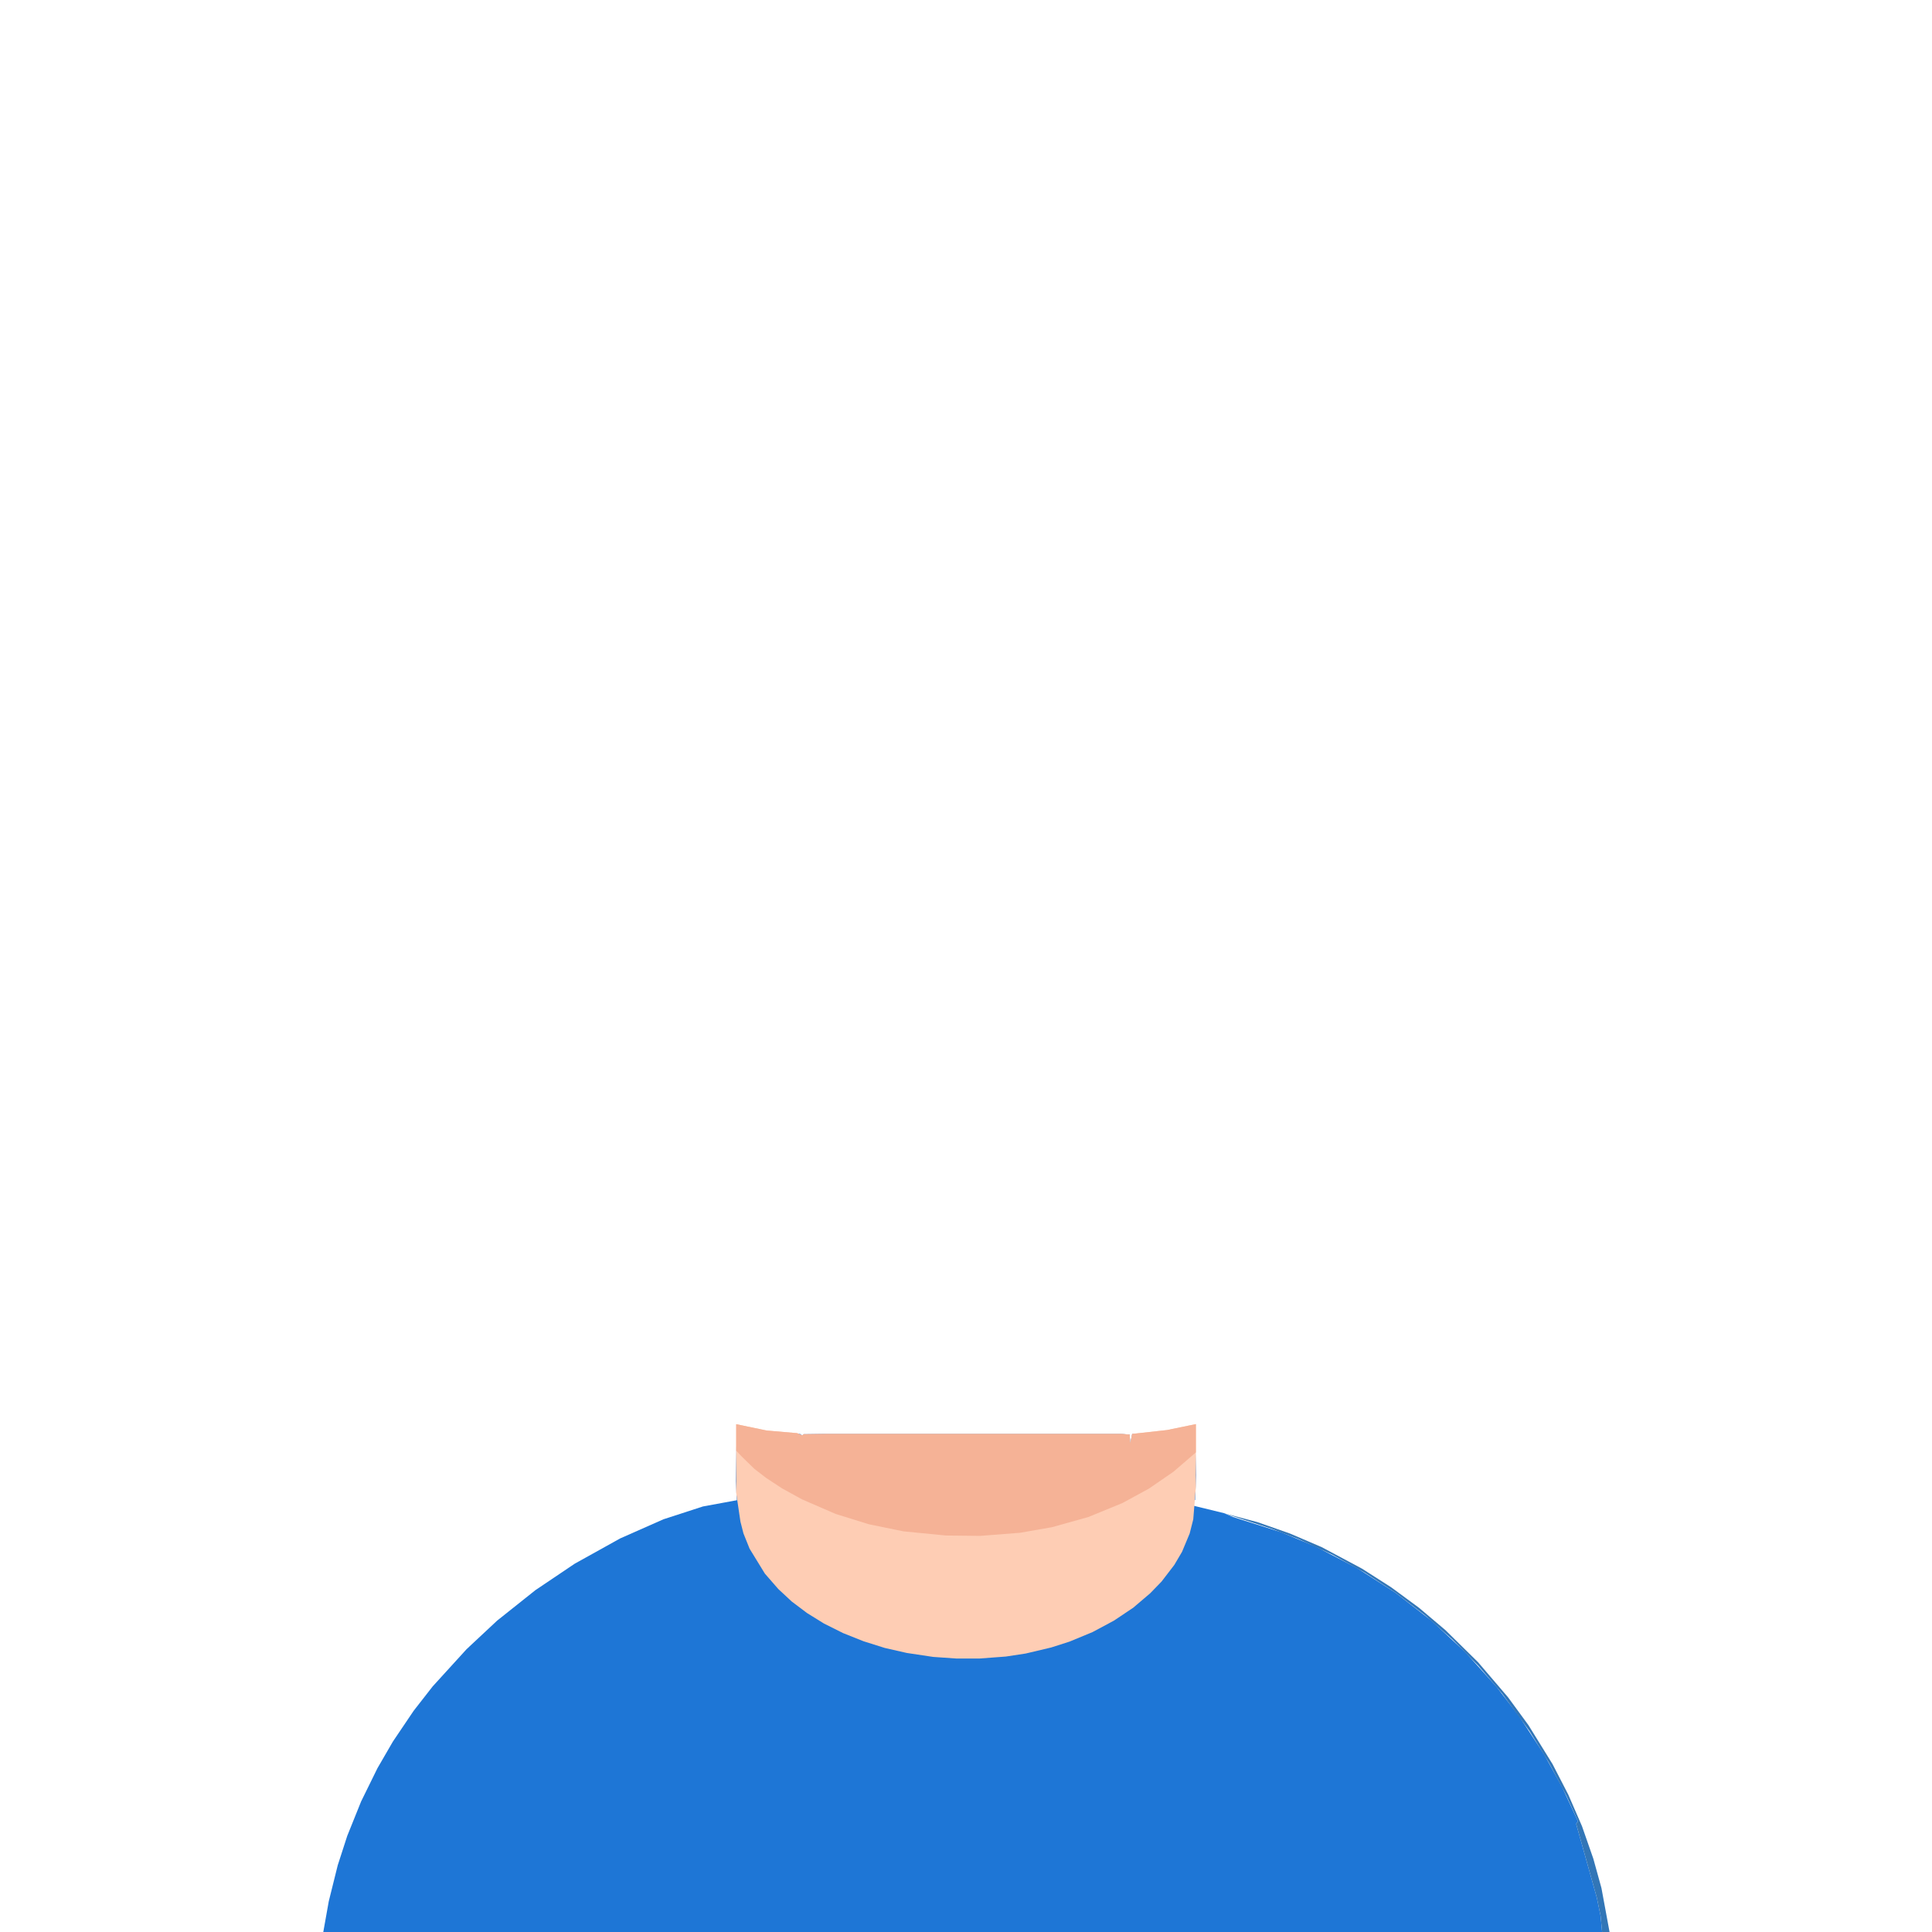
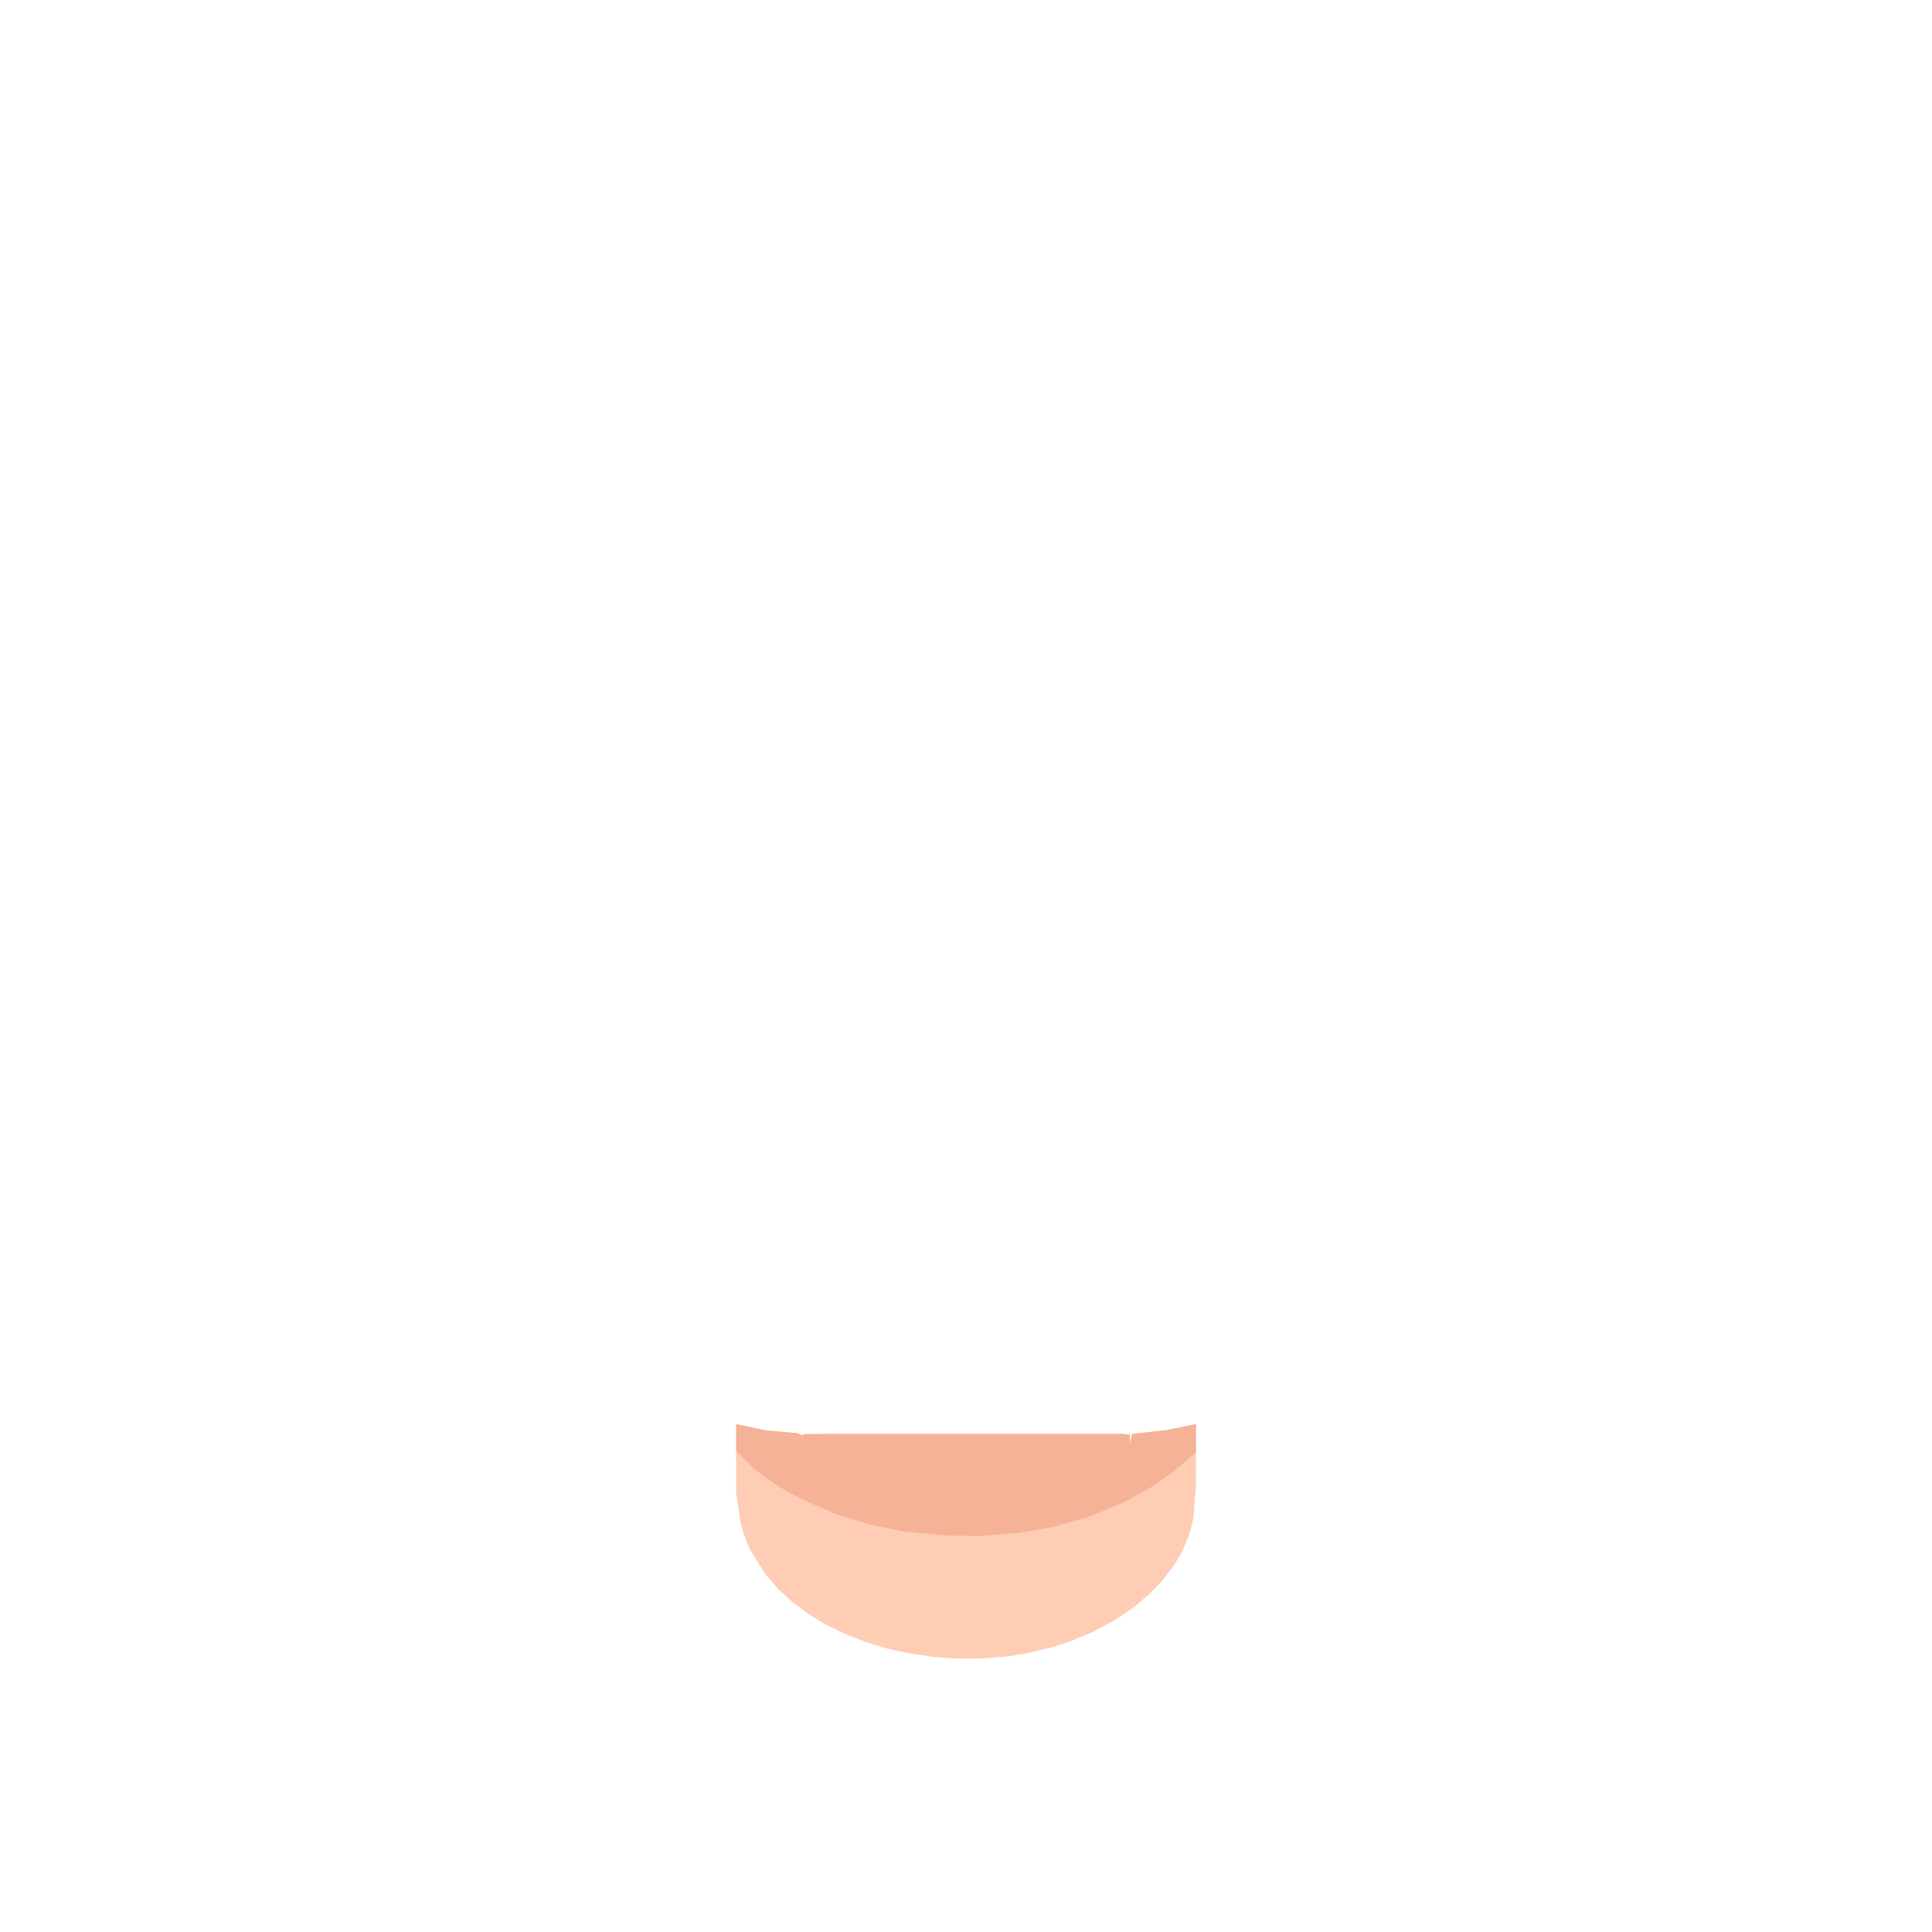
<svg xmlns="http://www.w3.org/2000/svg" version="1.1" viewBox="0 0 2048 2048" width="1024" height="1024">
-   <path transform="translate(0,0)" fill="rgb(30,118,214)" d="M 780.9 1522.0 L 780.0 1570.1 L 781.1 1590.3 L 745.2 1596.9 L 703.3 1610.5 L 657.4 1630.8 L 609.2 1657.6 L 567.6 1685.6 L 526.9 1718.0 L 494.6 1748.2 L 458.7 1787.6 L 438.5 1813.5 L 416.5 1846.1 L 400.1 1874.4 L 382.8 1909.6 L 368.1 1946.1 L 358.0 1977.3 L 348.5 2015.5 L 342.7 2048.0 L 1698.3 2048.0 L 1696.7 2031.0 L 1692.7 2011.6 L 1670.8 1933.4 L 1672.7 1930.6 L 1656.0 1894.6 L 1637.0 1860.0 L 1610.1 1818.9 L 1586.2 1787.9 L 1553.5 1751.6 L 1517.8 1718.3 L 1479.3 1688.4 L 1438.1 1662.0 L 1394.4 1639.3 L 1357.7 1624.1 L 1307.1 1608.1 L 1297.5 1604.0 L 1251.9 1592.9 L 1254.5 1591.2 L 1266.9 1590.1 L 1267.9 1563.9 L 1266.8 1520.7 L 1200.2 1520.0 L 1198.1 1530.3 L 1197.5 1520.7 L 1188.0 1520.0 L 873.2 1520.0 L 852.0 1520.3 L 850.4 1521.6 L 848.0 1520.0 L 811.2 1520.0 L 783.2 1520.3 z" />
-   <path transform="translate(0,0)" fill="rgb(50,118,183)" d="M 1297.7 1604.2 L 1348.3 1620.7 L 1376.2 1631.4 L 1412.1 1647.9 L 1446.5 1667.0 L 1479.3 1688.4 L 1510.3 1712.1 L 1539.6 1737.9 L 1567.0 1765.7 L 1592.4 1795.4 L 1621.3 1835.0 L 1641.9 1868.5 L 1660.4 1903.5 L 1672.7 1930.6 L 1670.8 1933.4 L 1692.7 2011.6 L 1696.7 2031.0 L 1698.3 2048.0 L 1706.2 2048.0 L 1697.6 2001.4 L 1689.0 1970.3 L 1677.0 1935.9 L 1662.5 1902.5 L 1645.8 1870.1 L 1620.2 1828.7 L 1598.6 1799.2 L 1566.9 1762.1 L 1532.1 1727.9 L 1504.2 1704.3 L 1474.7 1682.6 L 1443.9 1662.9 L 1401.0 1640.0 L 1367.4 1625.6 L 1332.9 1613.5 z" />
  <path transform="translate(0,0)" fill="rgb(254,205,180)" d="M 780.4 1509.7 L 780.3 1582.0 L 784.9 1613.0 L 788.1 1625.5 L 794.6 1641.7 L 810.8 1668.1 L 825.0 1684.4 L 839.3 1697.7 L 855.5 1709.9 L 873.4 1721.0 L 893.8 1731.2 L 915.4 1739.8 L 937.9 1746.9 L 961.2 1752.2 L 989.2 1756.4 L 1013.7 1758.1 L 1038.4 1758.1 L 1066.3 1756.0 L 1087.3 1752.8 L 1114.3 1746.4 L 1133.7 1740.2 L 1158.1 1730.1 L 1180.7 1718.0 L 1201.2 1704.3 L 1219.3 1688.9 L 1231.3 1676.5 L 1244.8 1658.9 L 1253.0 1645.0 L 1261.1 1625.6 L 1264.9 1610.6 L 1267.7 1575.9 L 1267.7 1509.6 L 1237.1 1515.9 L 1200.1 1520.0 L 1198.1 1530.3 L 1197.5 1520.7 L 1189.2 1520.0 L 876.6 1520.0 L 852.0 1520.3 L 850.4 1521.6 L 845.0 1519.2 L 812.7 1516.4 z" />
  <path transform="translate(0,0)" fill="rgb(245,178,150)" d="M 780.4 1509.7 L 780.4 1537.8 L 786.0 1543.7 L 799.5 1556.9 L 811.9 1566.5 L 828.8 1577.6 L 850.0 1589.3 L 886.0 1604.9 L 921.1 1615.8 L 957.8 1623.3 L 1002.6 1627.7 L 1039.0 1628.1 L 1081.3 1624.8 L 1115.1 1618.9 L 1153.7 1608.1 L 1189.8 1593.3 L 1217.9 1578.0 L 1243.9 1560.1 L 1267.7 1539.6 L 1267.7 1509.6 L 1237.1 1515.9 L 1200.1 1520.0 L 1198.1 1530.3 L 1197.5 1520.7 L 1189.2 1520.0 L 876.6 1520.0 L 852.0 1520.3 L 850.4 1521.6 L 845.0 1519.2 L 812.7 1516.4 z" />
</svg>
